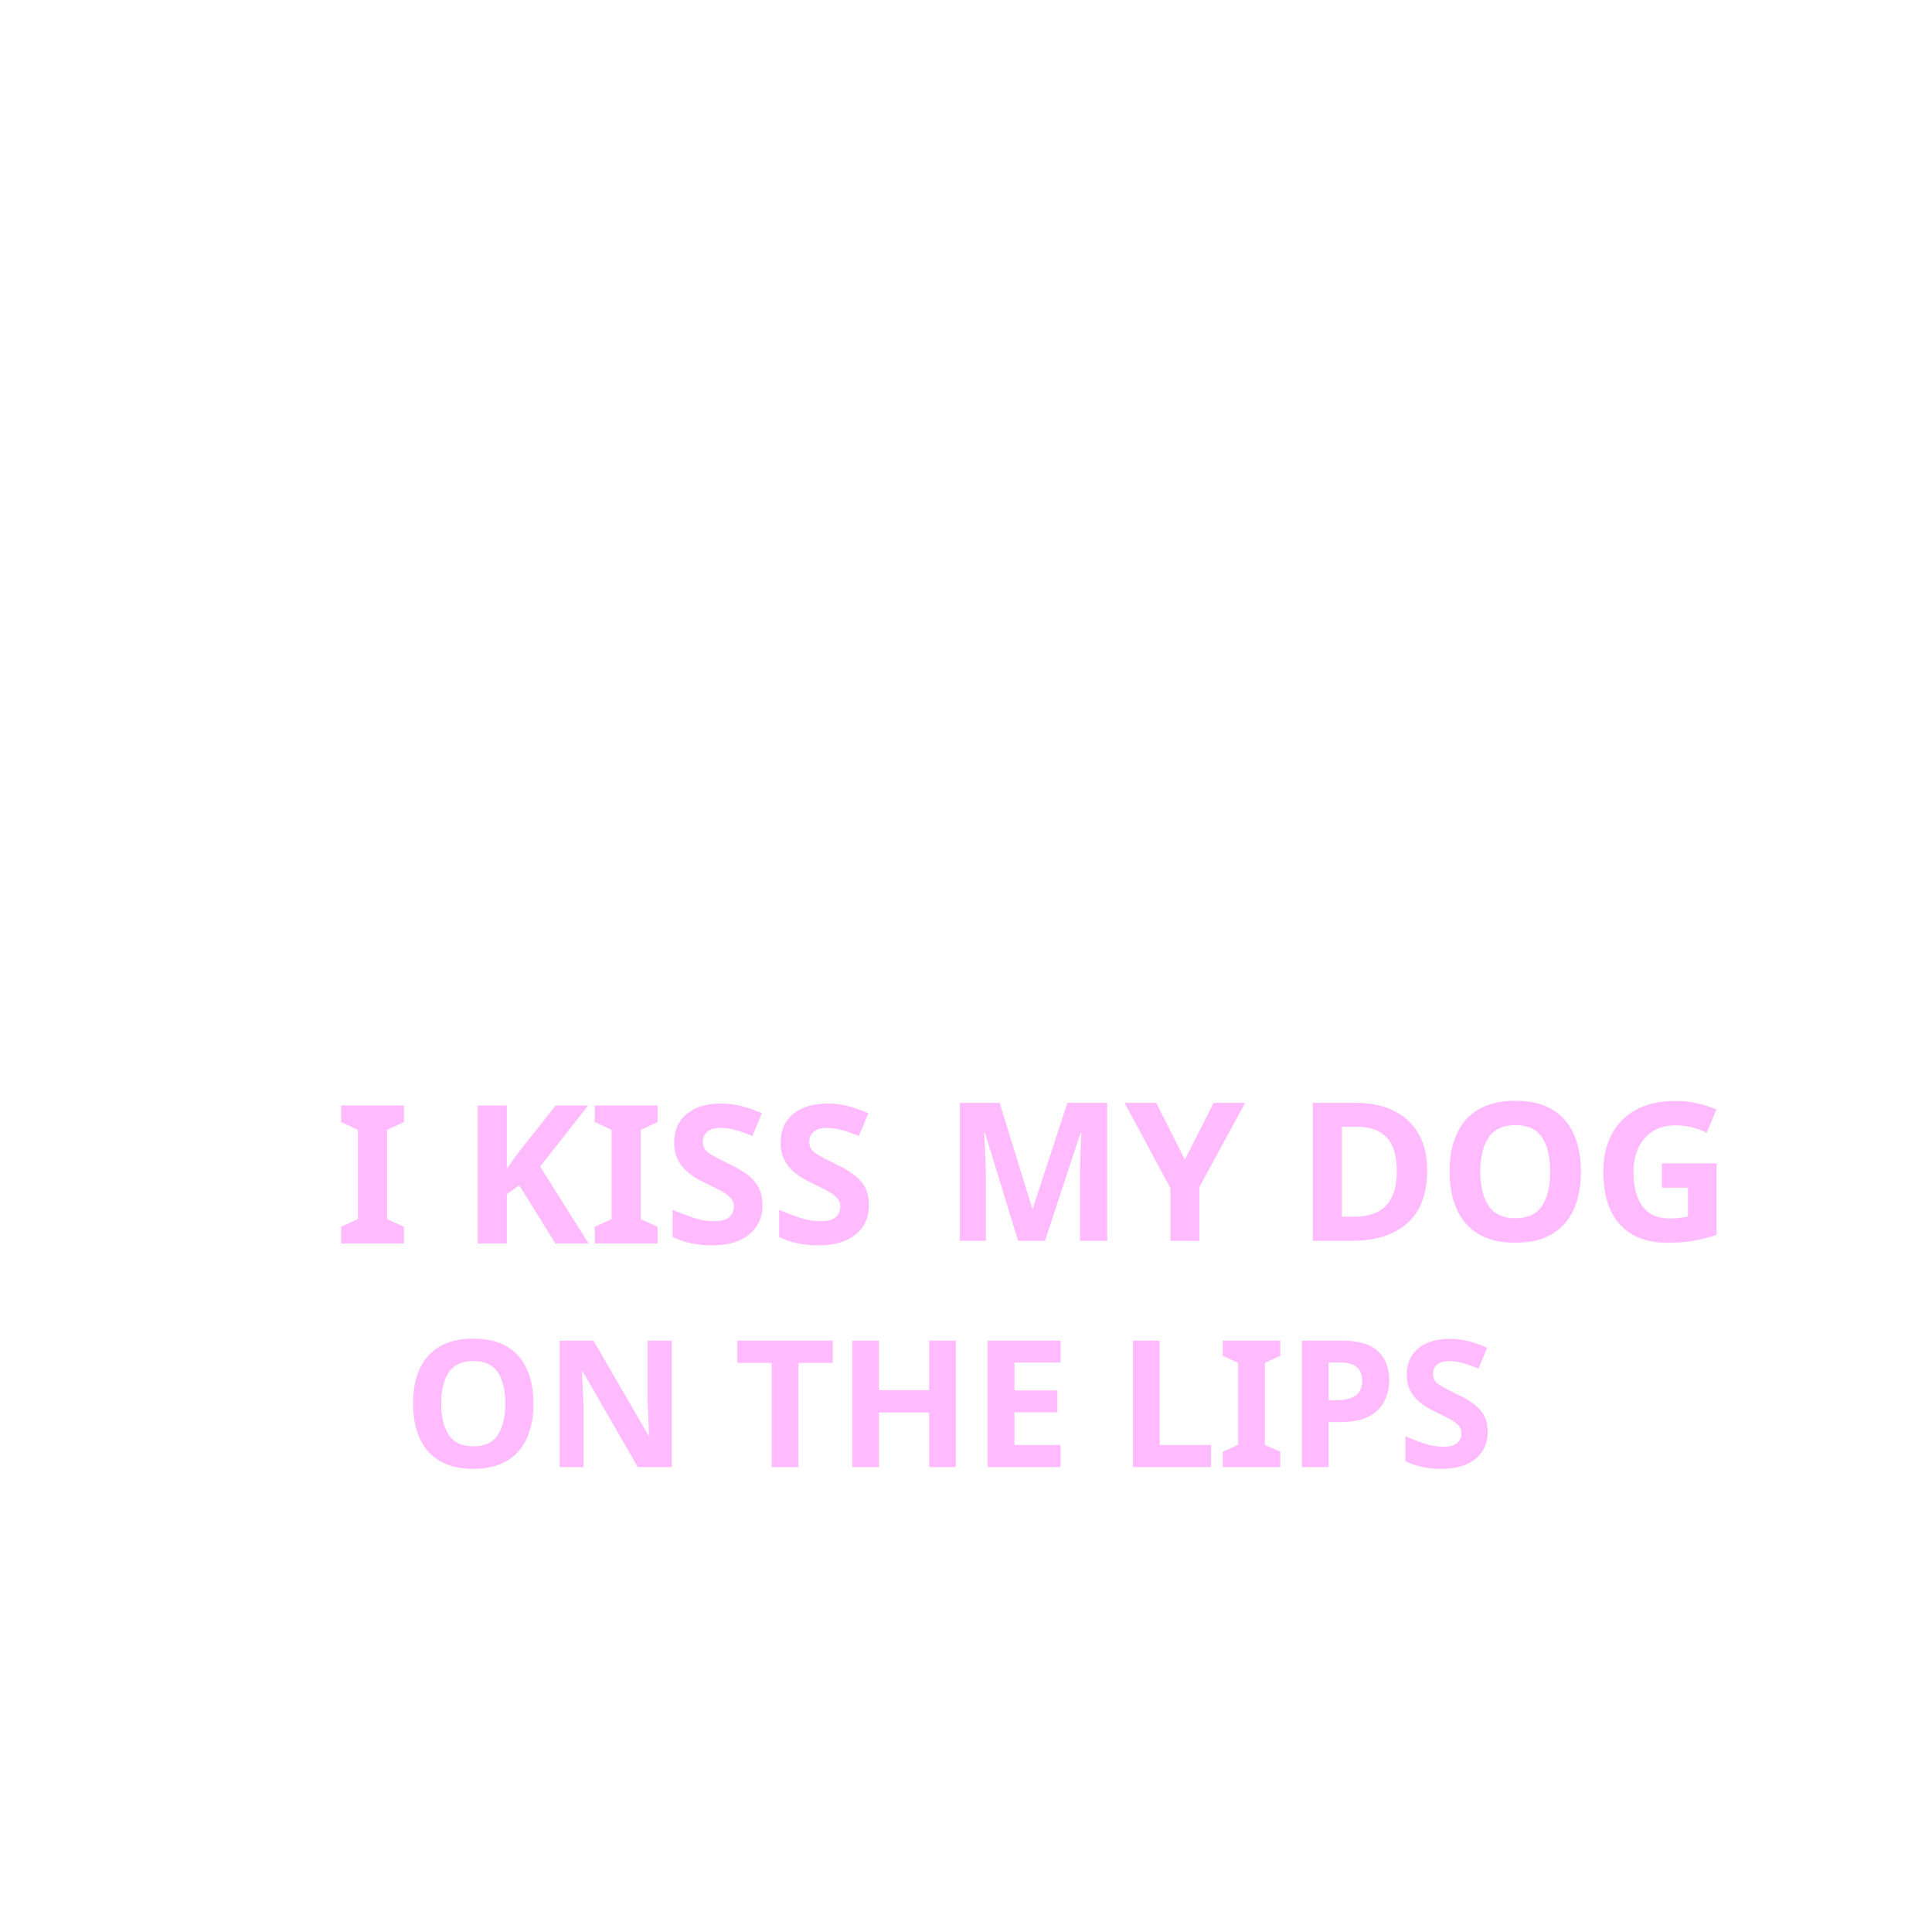
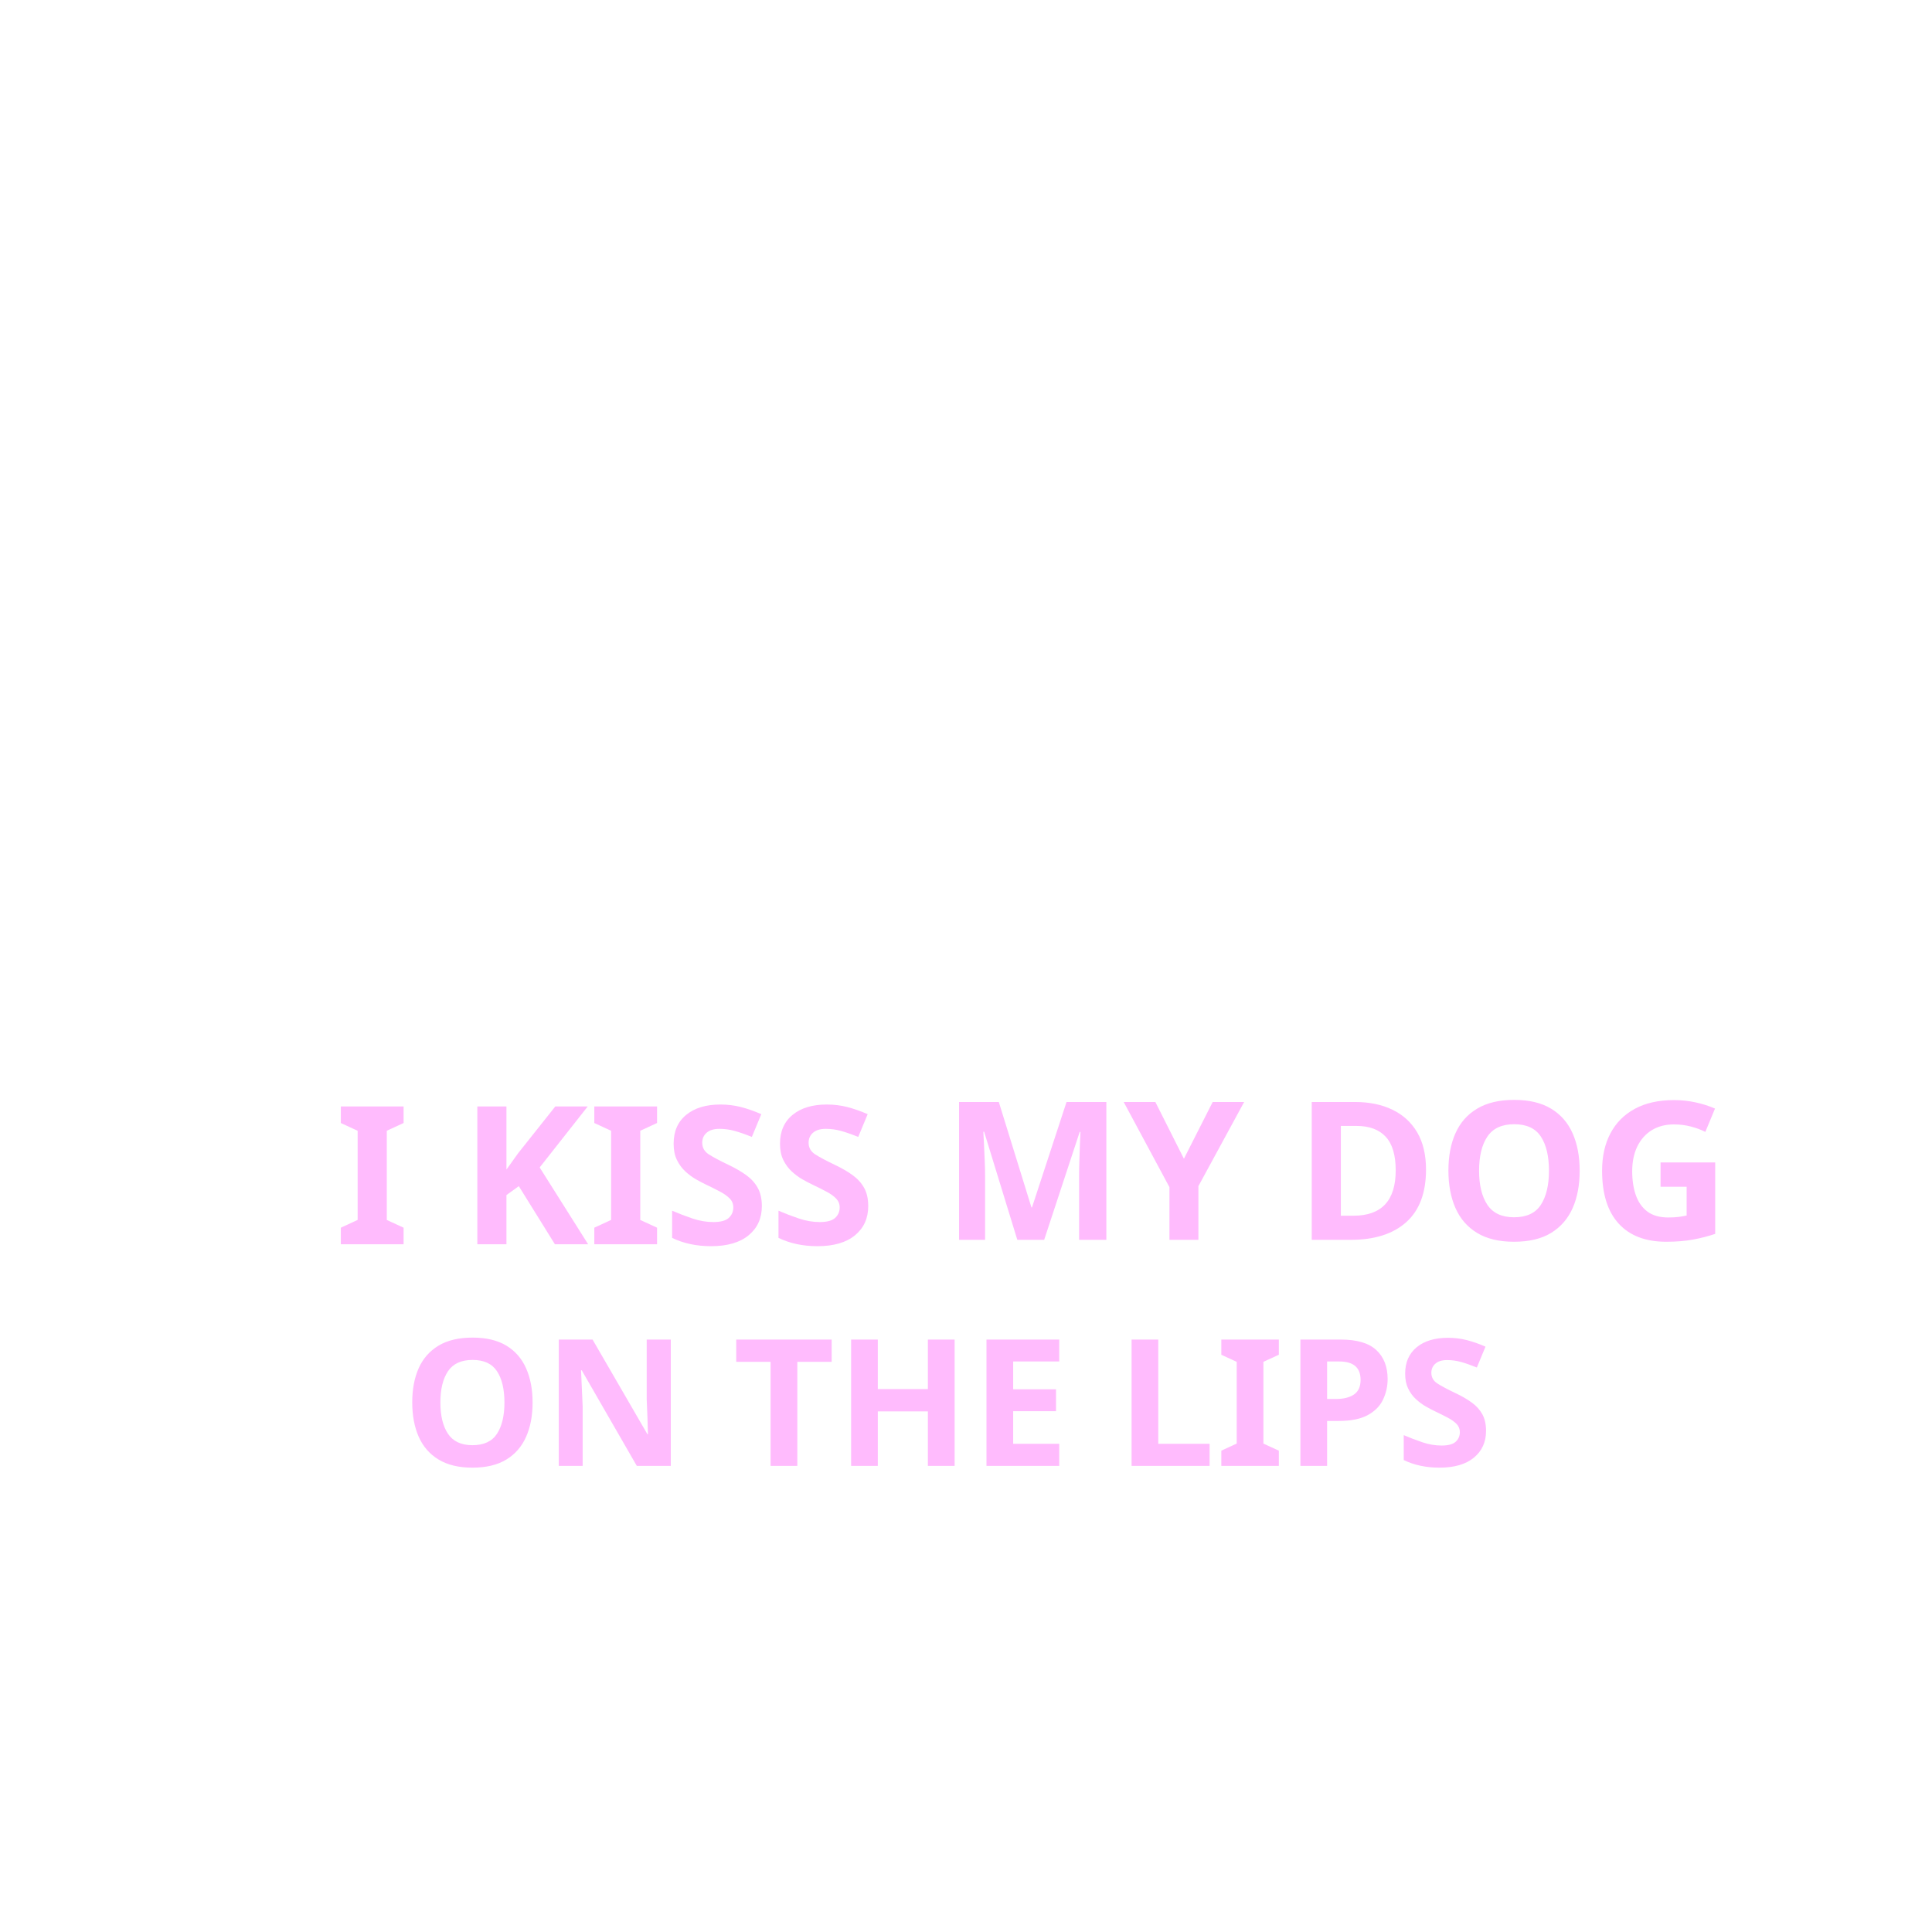
- <svg xmlns="http://www.w3.org/2000/svg" xmlns:ns1="http://krita.org/namespaces/svg/krita" width="600pt" height="600pt" viewBox="0 0 600 600">
+ <svg xmlns="http://www.w3.org/2000/svg" xmlns:ns1="http://krita.org/namespaces/svg/krita" width="600.48pt" height="600.48pt" viewBox="0 0 600.48 600.48">
  <defs />
-   <text id="shape0" ns1:useRichText="true" text-rendering="auto" ns1:textVersion="3" transform="translate(104.0168, 386.1587)" fill="#ffbbfd" stroke-opacity="0" stroke="#000000" stroke-width="0" stroke-linecap="square" stroke-linejoin="bevel" letter-spacing="0" word-spacing="0" style="text-align: start;text-align-last: auto;font-family: Merriweather;font-size: 60;font-weight: 700;">
+   <text id="shape0" ns1:useRichText="true" text-rendering="auto" ns1:textVersion="3" transform="translate(104.0168, 386.7303)" fill="#ffbbfd" stroke-opacity="0" stroke="#000000" stroke-width="0" stroke-linecap="square" stroke-linejoin="bevel" letter-spacing="0" word-spacing="0" style="text-align: start;text-align-last: auto;font-family: Merriweather;font-size: 60;font-weight: 700;">
    <tspan x="0">I KISS</tspan>
  </text>
  <text id="shape01" ns1:useRichText="true" text-rendering="auto" ns1:textVersion="3" transform="translate(292.6743, 385.3526)" fill="#ffbbfd" stroke-opacity="0" stroke="#000000" stroke-width="0" stroke-linecap="square" stroke-linejoin="bevel" letter-spacing="0" word-spacing="0" style="text-align: start;text-align-last: auto;font-family: Merriweather;font-size: 60;font-weight: 700;">
    <tspan x="0">MY DOG</tspan>
  </text>
-   <text id="shape02" ns1:useRichText="true" text-rendering="auto" ns1:textVersion="3" transform="translate(125.0832, 455.6124)" fill="#ffbbfd" stroke-opacity="0" stroke="#000000" stroke-width="0" stroke-linecap="square" stroke-linejoin="bevel" letter-spacing="0" word-spacing="0" style="text-align: start;text-align-last: auto;font-family: Merriweather;font-size: 55;font-weight: 700;">
+   <text id="shape02" ns1:useRichText="true" text-rendering="auto" ns1:textVersion="3" transform="translate(124.9393, 455.6124)" fill="#ffbbfd" stroke-opacity="0" stroke="#000000" stroke-width="0" stroke-linecap="square" stroke-linejoin="bevel" letter-spacing="0" word-spacing="0" style="text-align: start;text-align-last: auto;font-family: Merriweather;font-size: 55;font-weight: 700;">
    <tspan x="0">ON THE LIPS</tspan>
  </text>
</svg>
